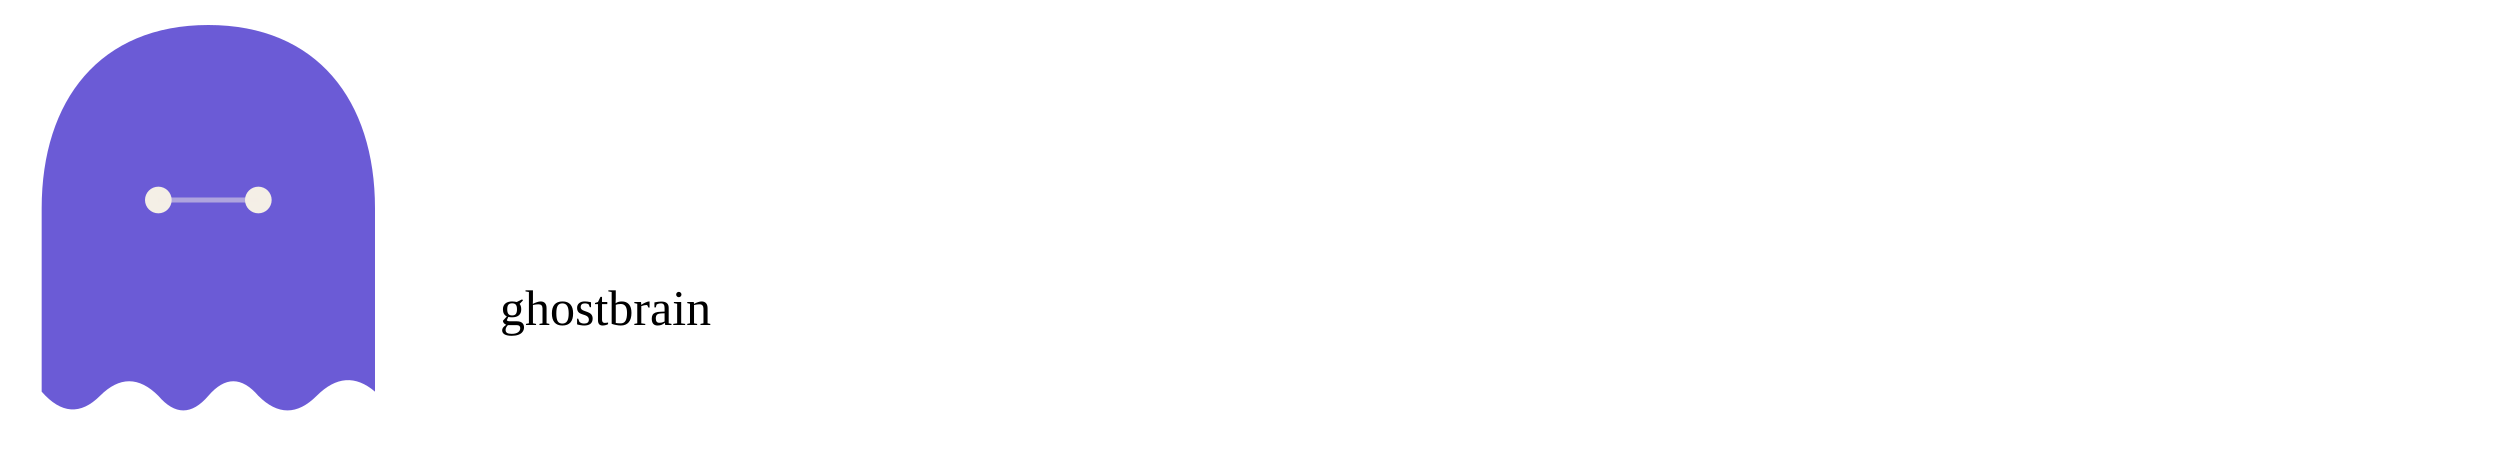
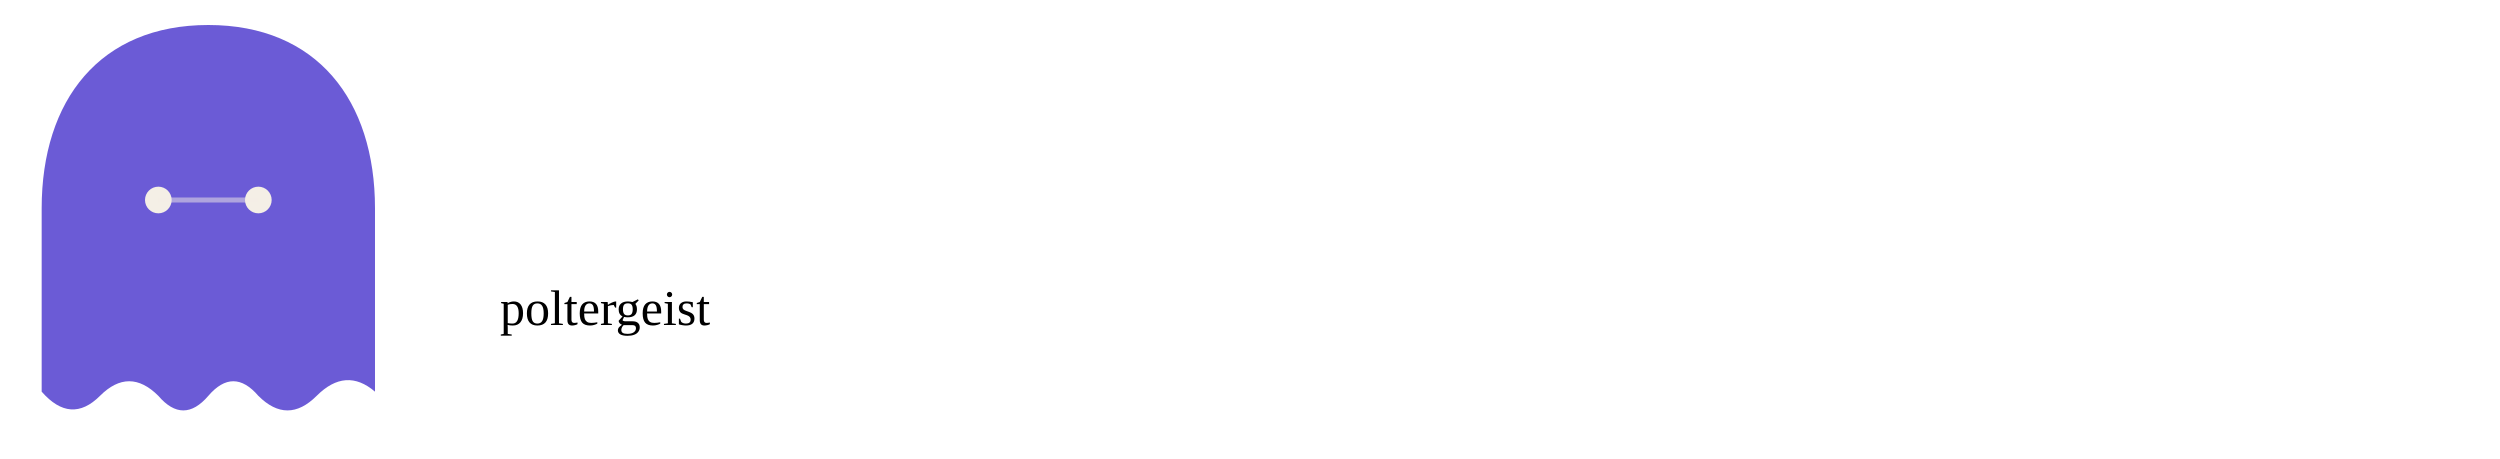
<svg xmlns="http://www.w3.org/2000/svg" viewBox="0 0 600 110">
  <g>
    <path d="M 50 6              C 24 6, 10 24, 10 50              L 10 94              Q 17 102, 24 95              Q 31 88, 38 95              Q 44 102, 50 95              Q 56 88, 62 95              Q 69 102, 76 95              Q 83 88, 90 94              L 90 50              C 90 24, 76 6, 50 6 Z" fill="#6B5BD6" />
    <circle cx="38" cy="48" r="3.2" fill="#F4EFE6" />
    <circle cx="62" cy="48" r="3.2" fill="#F4EFE6" />
    <line x1="38" y1="48" x2="62" y2="48" stroke="#F4EFE6" stroke-width="1.2" stroke-opacity="0.5" />
  </g>
-   <text x="120" y="78" class="wm">ghostbrain</text>
+   <text x="120" y="78" class="wm">poltergeist</text>
</svg>
